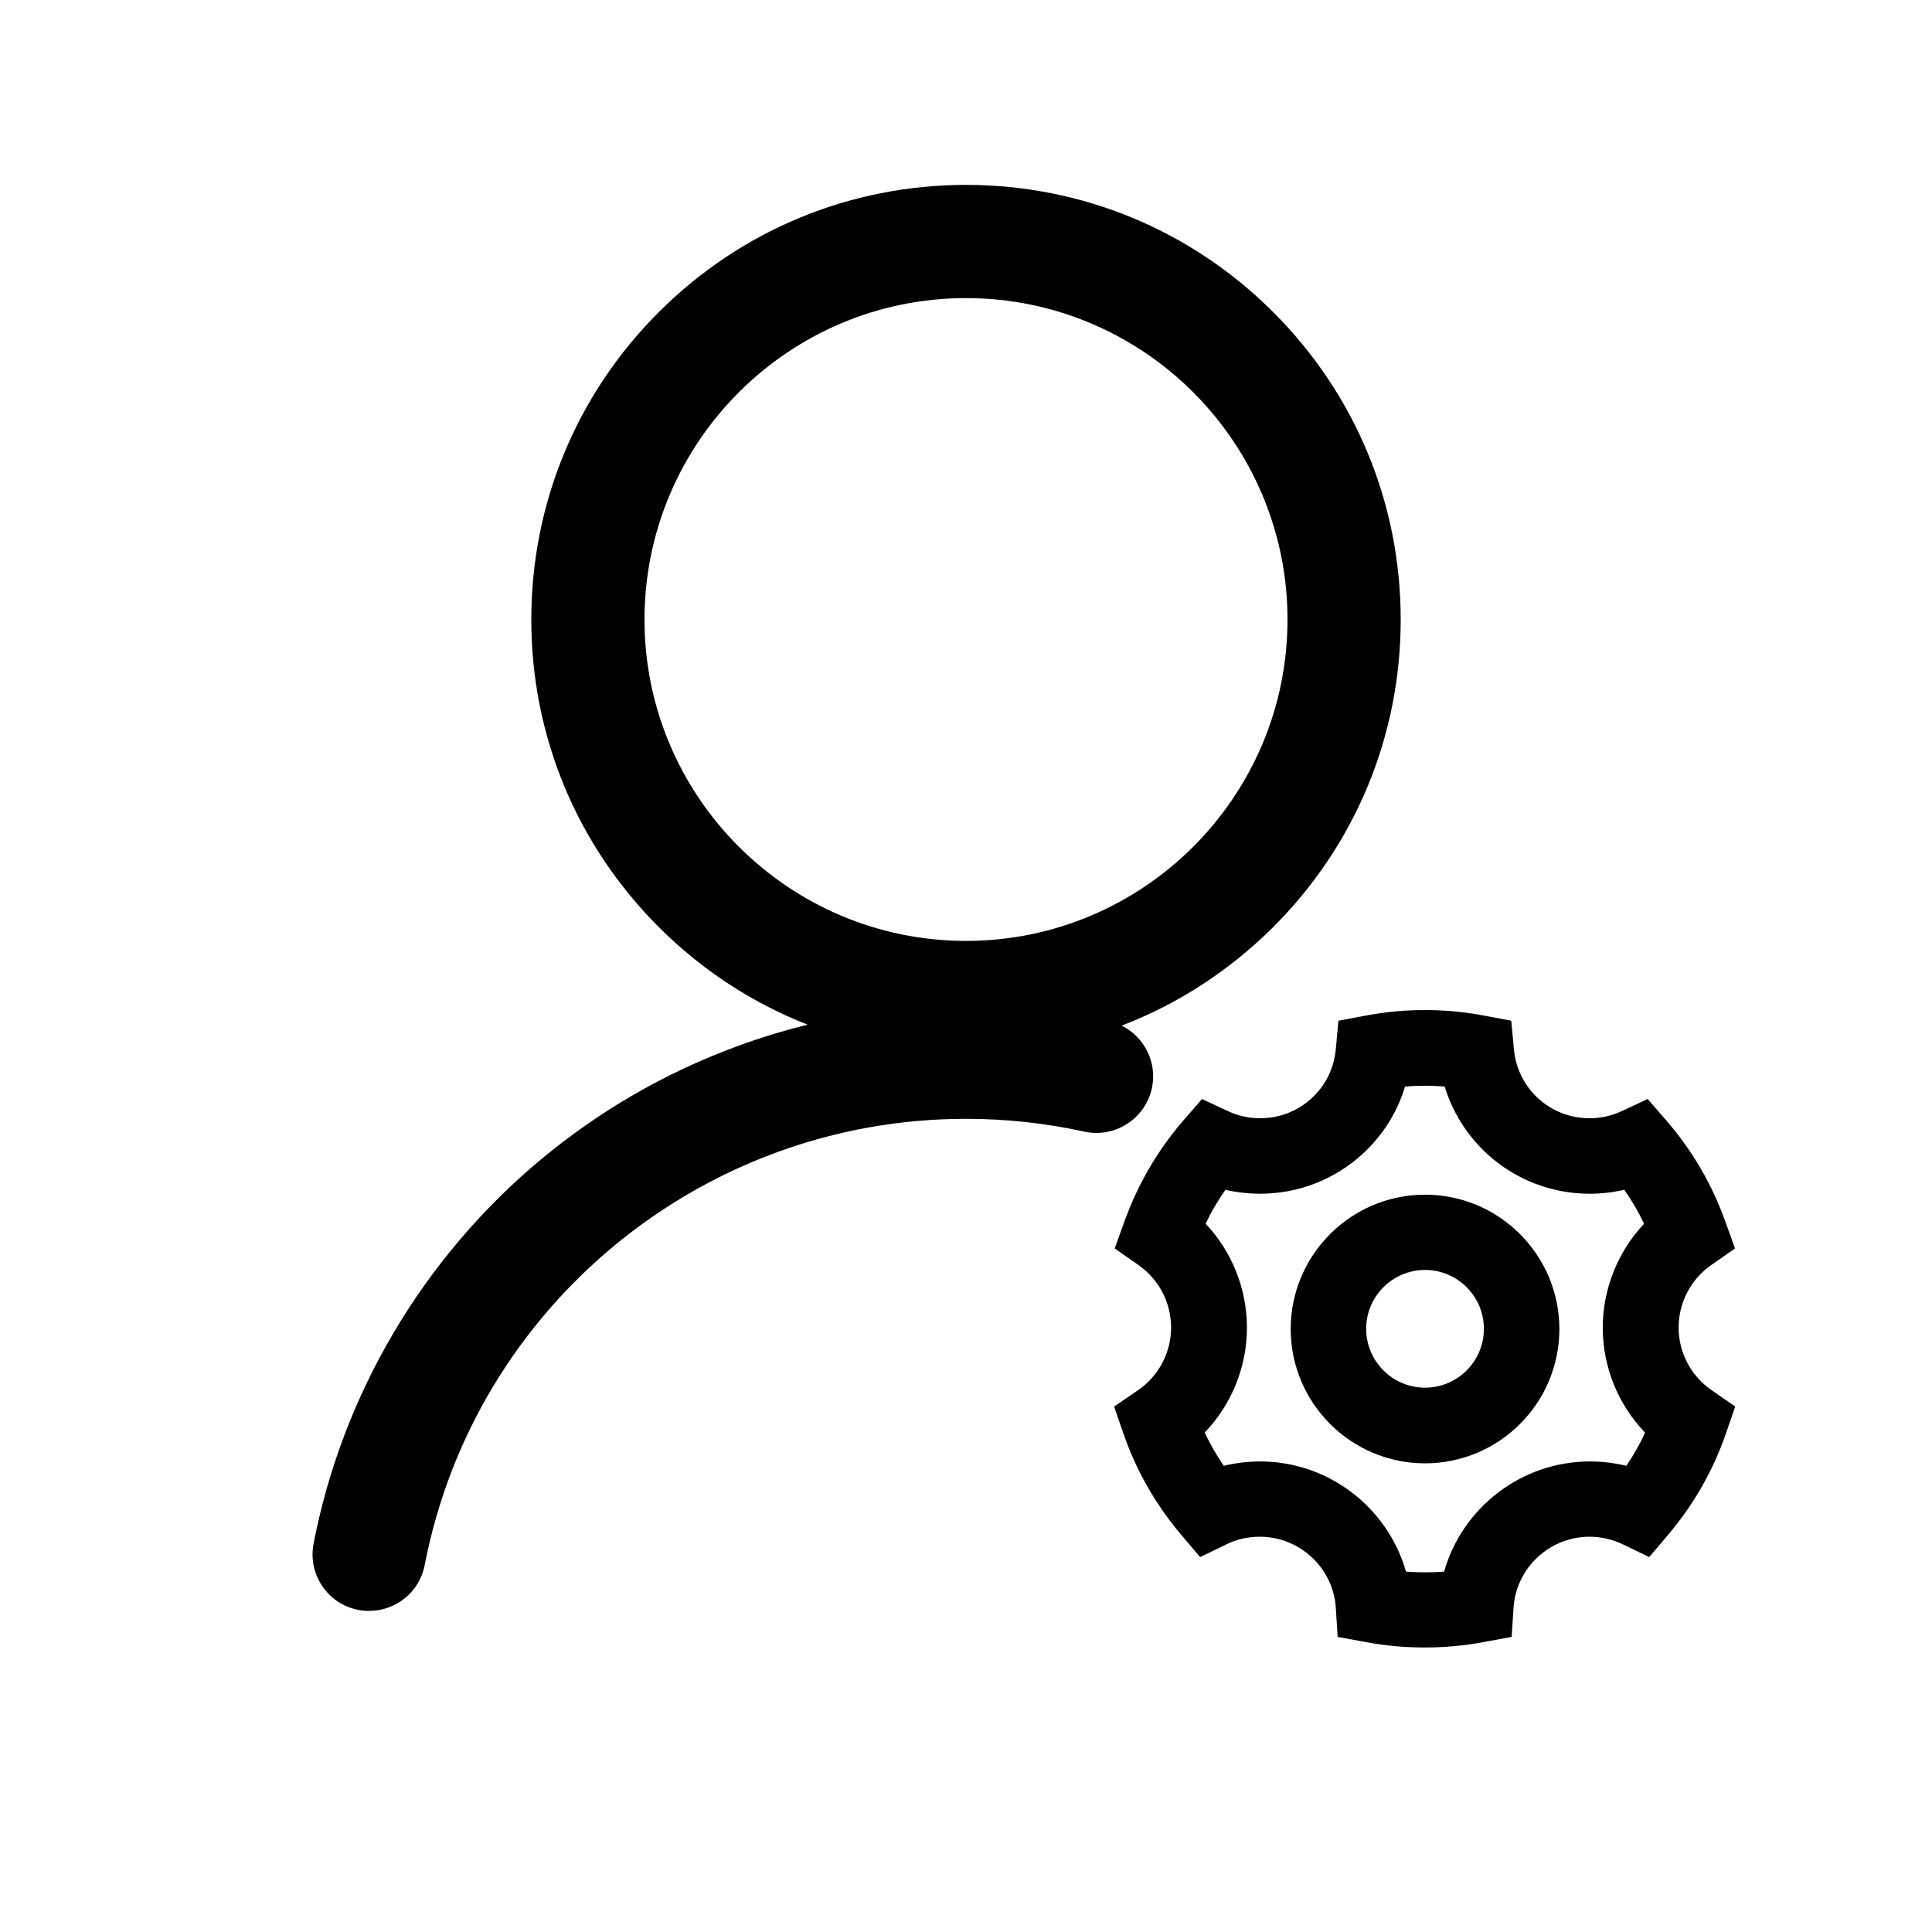
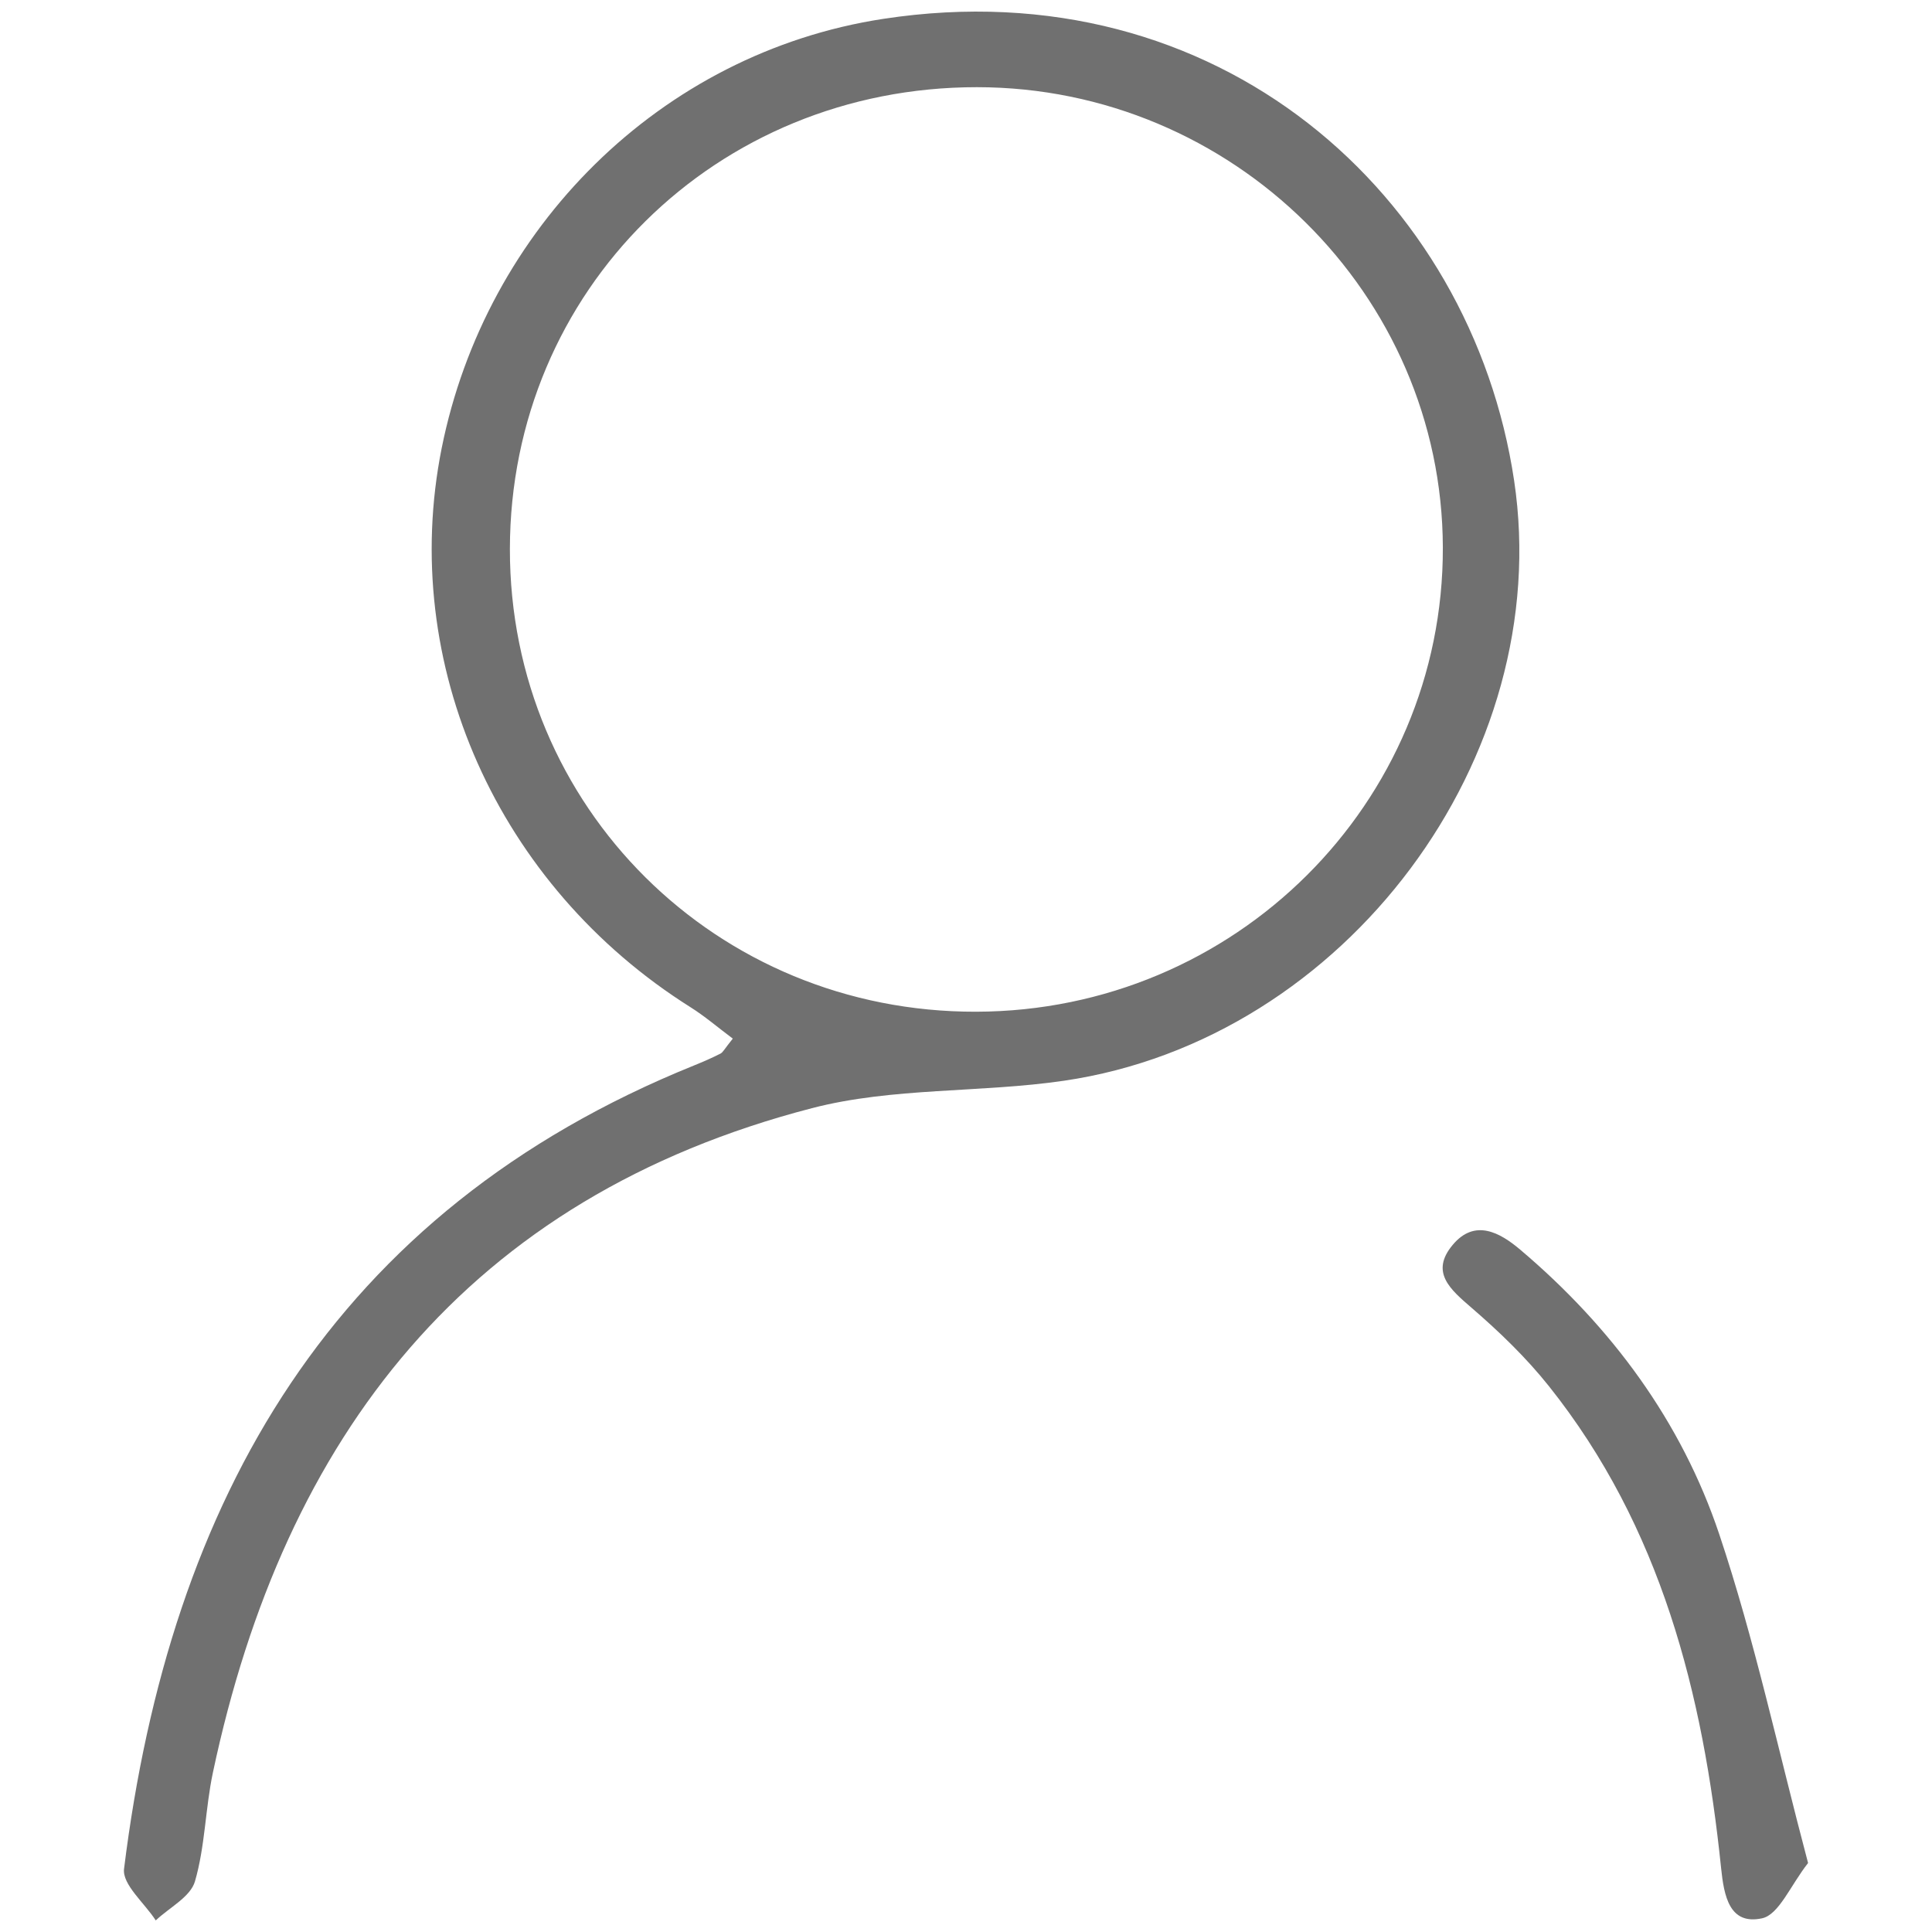
- <svg xmlns="http://www.w3.org/2000/svg" class="icon" width="200px" height="200.00px" viewBox="0 0 1024 1024" version="1.1">
-   <path d="M610.5 576.9c3-13.7-3.9-27.3-16-33.3 29.8-11.4 57.1-29.1 80.4-52.3 43.5-43.5 67.5-101.4 67.5-162.9s-24-119.4-67.5-162.9S573.5 98 512 98s-119.4 24-162.9 67.5-67.5 101.4-67.5 162.9 24 119.4 67.5 162.9c22.9 22.9 49.8 40.4 79 51.8-12.9 3.2-25.6 7-38.1 11.7-37.7 13.9-72.5 34.1-103.5 59.9-62.3 52-105 124.2-120.3 203.5-3.1 16.3 7.5 32 23.8 35.1 1.9 0.4 3.8 0.5 5.7 0.5 14.1 0 26.7-10 29.4-24.3C251.6 692.4 372.2 593 512 593c21.2 0 42.3 2.3 62.8 6.8 16.2 3.5 32.1-6.8 35.7-22.9zM341.6 328.4C341.6 234.5 418 158 512 158s170.4 76.4 170.4 170.4S605.9 498.7 512 498.7s-170.4-76.4-170.4-170.3z m565.7 408.5c-11-7.5-17.6-20-17.6-33.3 0-13.2 6.5-25.6 17.3-33.1l12.6-8.8-5.2-14.4c-7-19.6-17.5-37.6-31.2-53.4l-9.9-11.4-13.7 6.4c-5.4 2.5-11.1 3.8-17 3.8-21 0-38.3-15.7-40.2-36.6L801 541l-14.9-2.8c-20.3-3.8-41.5-3.8-61.8 0l-14.9 2.8-1.4 15.1c-1.9 20.9-19.2 36.6-40.2 36.6-5.9 0-11.7-1.3-17-3.8l-13.7-6.4-9.9 11.4c-13.7 15.8-24.1 33.8-31.2 53.4l-5.2 14.4 12.6 8.8c10.9 7.6 17.3 20 17.3 33.1 0 13.3-6.6 25.8-17.6 33.3l-12.6 8.6 5 14.5c6.8 19.6 17.1 37.6 30.6 53.5l10 11.8 14-6.8c5.5-2.7 11.4-4 17.6-4 21.2 0 38.9 16.5 40.3 37.6l1 15.5 15.3 2.8c10.1 1.9 20.5 2.8 30.8 2.8s20.7-0.9 30.8-2.8l15.3-2.8 1-15.5c1.4-21.1 19.1-37.6 40.3-37.6 6.2 0 12.1 1.4 17.6 4l14 6.8 10-11.8c13.5-15.9 23.8-33.9 30.6-53.5l5-14.5-12.4-8.6z m-45.3 40c-6.3-1.5-12.7-2.3-19.3-2.3-36.4 0-67.7 24.6-77.3 58.4-6.7 0.5-13.5 0.5-20.2 0-9.6-33.8-40.9-58.4-77.3-58.4-6.6 0-13 0.8-19.3 2.3-3.8-5.6-7.2-11.5-10.1-17.6 14.2-14.8 22.4-34.7 22.4-55.6 0-20.7-8-40.4-21.9-55.1 3-6.3 6.5-12.3 10.5-18 6 1.4 12.2 2.1 18.4 2.1 20.2 0 39.5-7.5 54.3-21.1 10.7-9.8 18.4-22.1 22.5-35.7 7-0.6 14-0.6 21 0 4.2 13.6 11.9 25.9 22.5 35.7 14.9 13.6 34.1 21.1 54.3 21.1 6.3 0 12.4-0.7 18.4-2.1 4 5.7 7.5 11.7 10.5 18-13.9 14.8-21.9 34.5-21.9 55.1 0 21 8.2 40.8 22.4 55.6-2.7 6.1-6.1 12-9.9 17.6zM755.3 633.2c-39.2 0-71.2 31.9-71.2 71.2 0 39.2 31.9 71.2 71.2 71.2s71.2-31.9 71.2-71.2c0-39.3-32-71.2-71.2-71.2z m0 102.3c-17.2 0-31.2-14-31.2-31.2s14-31.2 31.2-31.2 31.2 14 31.2 31.2-14 31.2-31.2 31.2z" />
+ <svg xmlns="http://www.w3.org/2000/svg" t="1547087427367" class="icon" style="" viewBox="0 0 1024 1024" version="1.1" p-id="2930" width="200" height="200">
+   <defs>
+     <style type="text/css" />
+   </defs>
+   <path d="M388.402 550.488c-7.982-5.966-14.843-11.871-22.416-16.639C263.693 469.45 211.242 351.812 234.093 237.583c23.271-116.333 115.698-209.477 234.113-227.595 177.375-27.134 311.611 93.262 334.308 244.71 21.93 146.347-89.01 296.179-238.55 318.109-44.351 6.503-90.76 3.413-133.668 14.557-182.118 47.293-279.601 173.568-317.454 352.14-4.042 19.07-4.104 39.127-9.522 57.701-2.395 8.207-13.575 13.846-20.769 20.651-5.894-9.149-17.832-19.044-16.803-27.328 24.314-195.841 110.576-348.405 302.175-425.845 4.723-1.909 9.415-3.945 13.948-6.253C383.234 557.733 384.022 555.911 388.402 550.488zM517.352 536.233c137.168-0.333 247.754-110.351 247.386-246.102-0.363-134.185-111.4-243.861-246.946-243.922C379.391 46.152 270.421 153.889 270.252 290.944 270.089 427.795 379.662 536.57 517.352 536.233z" p-id="2931" fill="#707070" />
+   <path d="M958.317 987.441c-9.348 11.866-15.417 27.374-24.396 29.303-17.274 3.71-20.165-11.748-21.705-26.653-9.548-92.494-31.81-180.752-91.215-255.343-12.07-15.161-26.305-28.879-41.01-41.568-11.267-9.722-22.165-18.855-10.039-33.356 11.661-13.948 24.898-6.703 35.806 2.533 48.399 40.969 85.459 91.051 105.49 150.85C929.986 869.139 942.333 927.218 958.317 987.441z" p-id="2932" fill="#707070" />
</svg>
